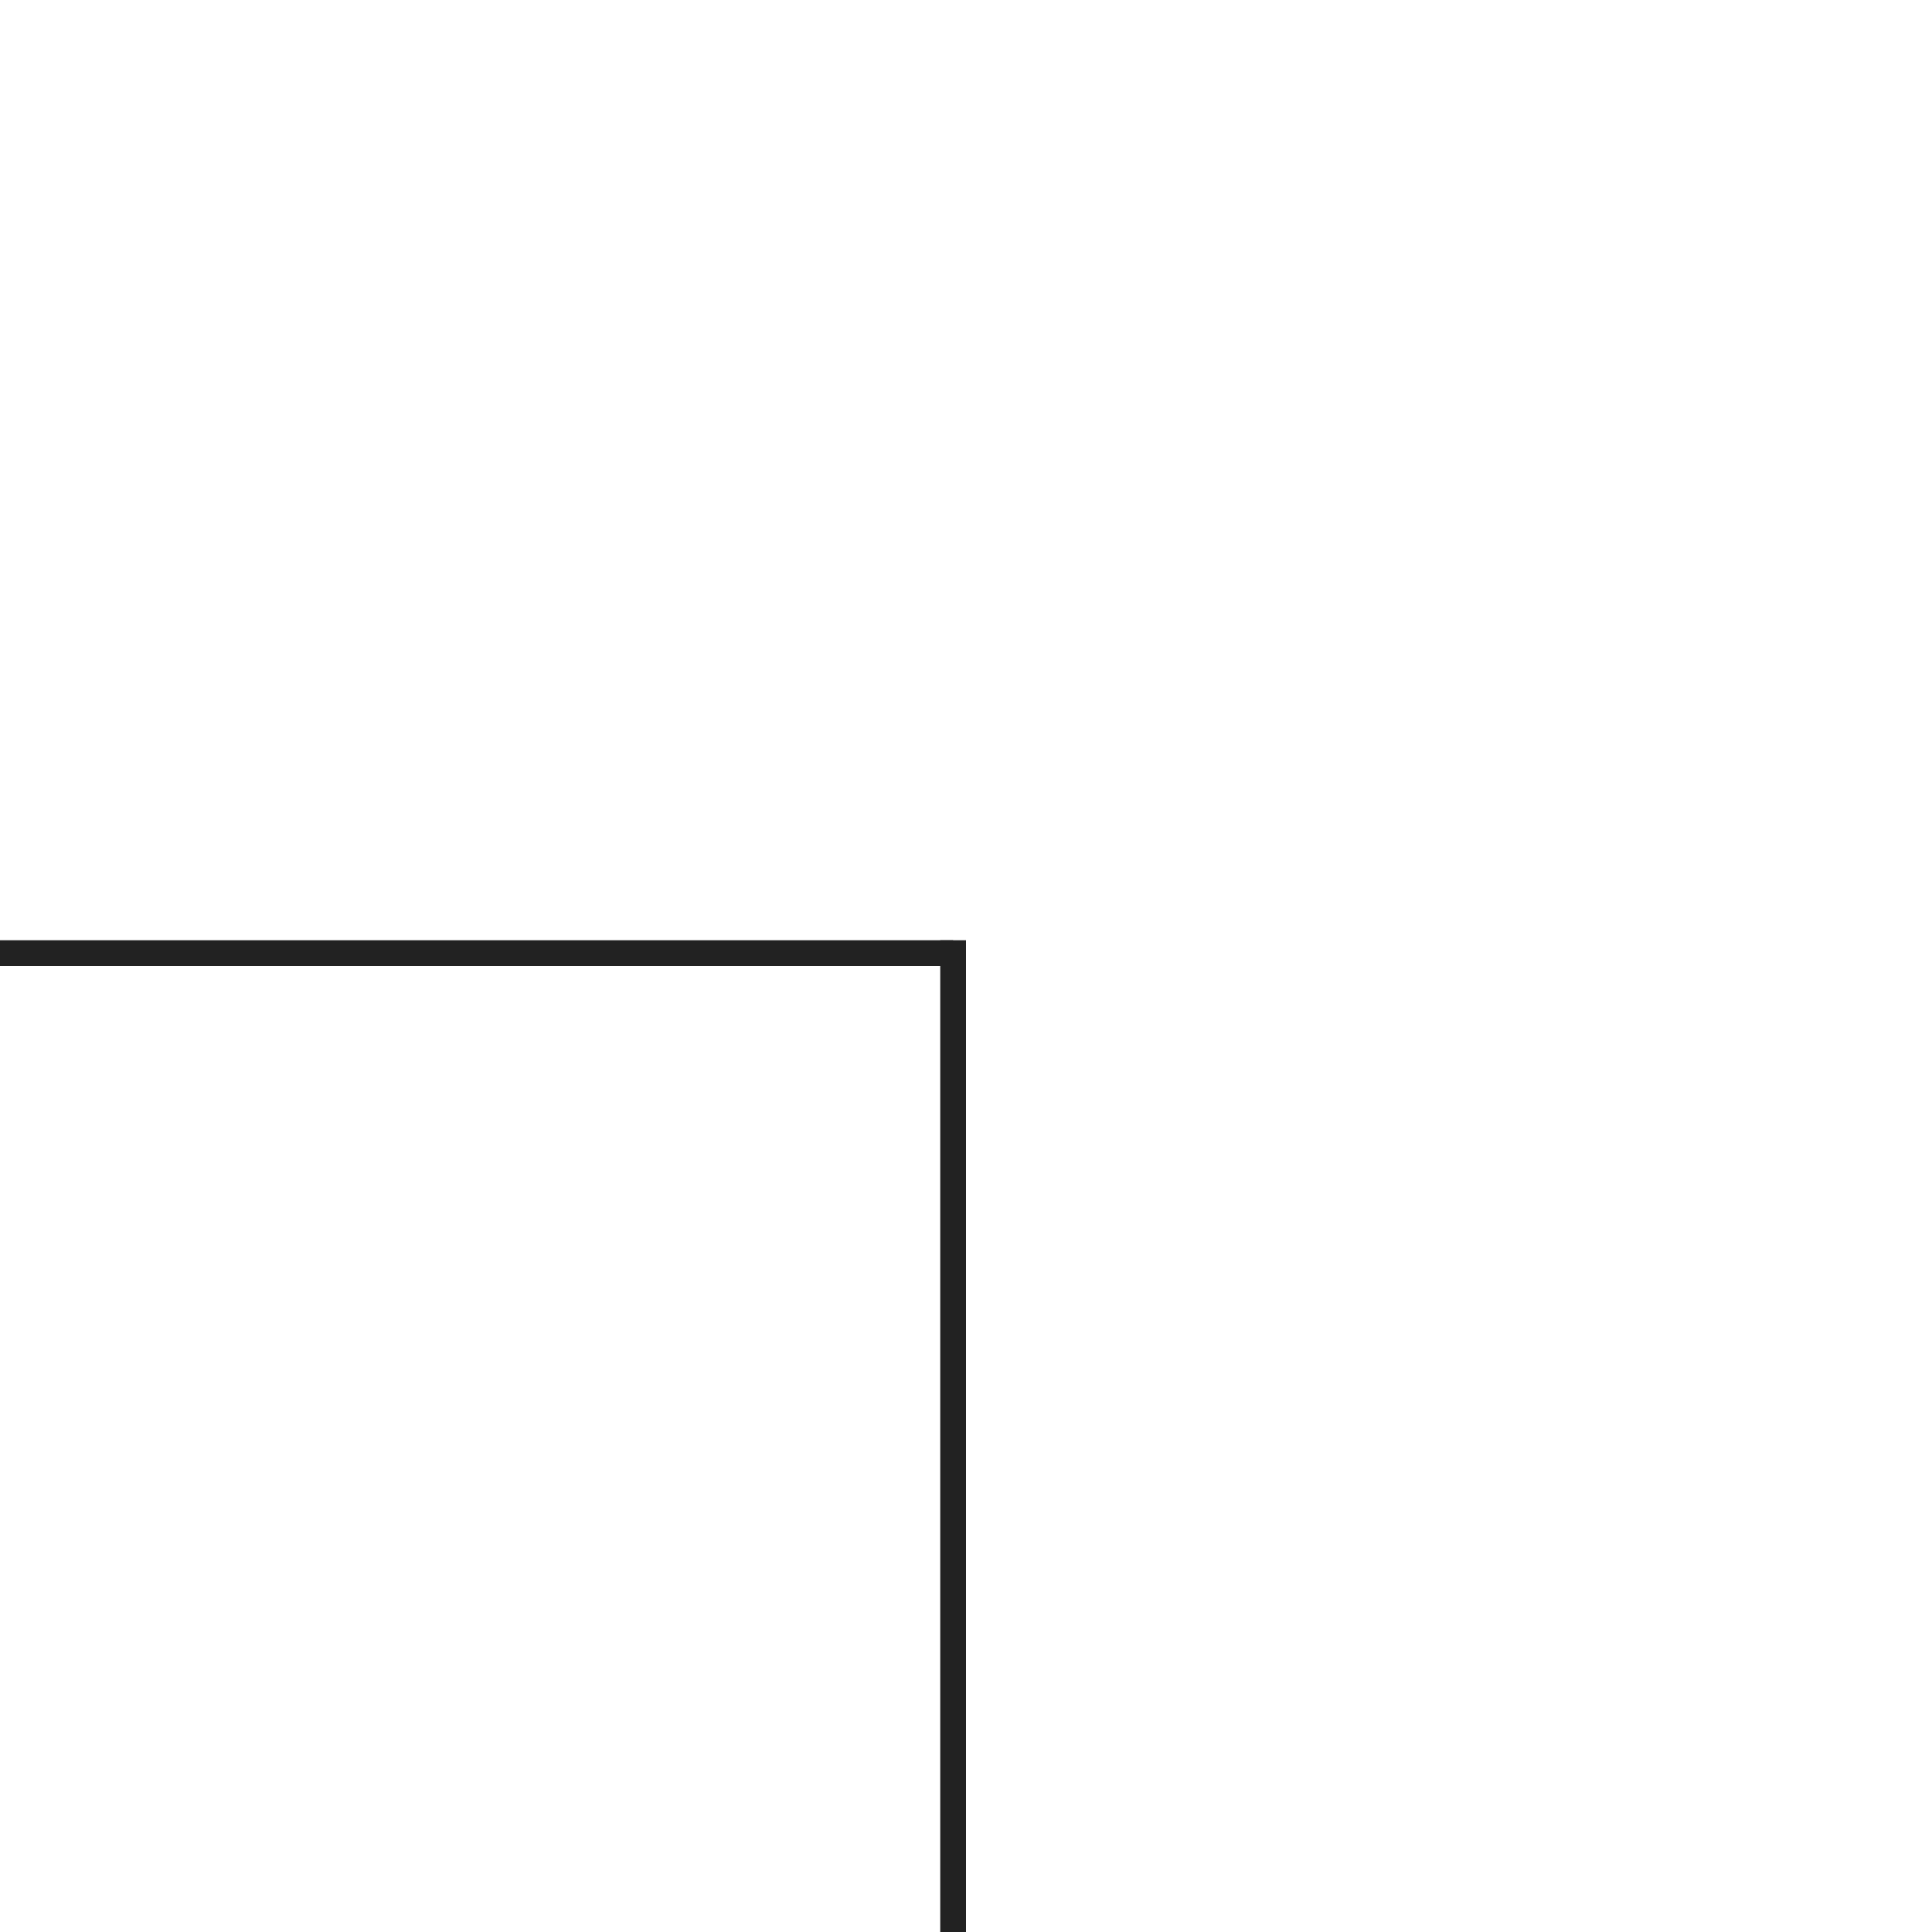
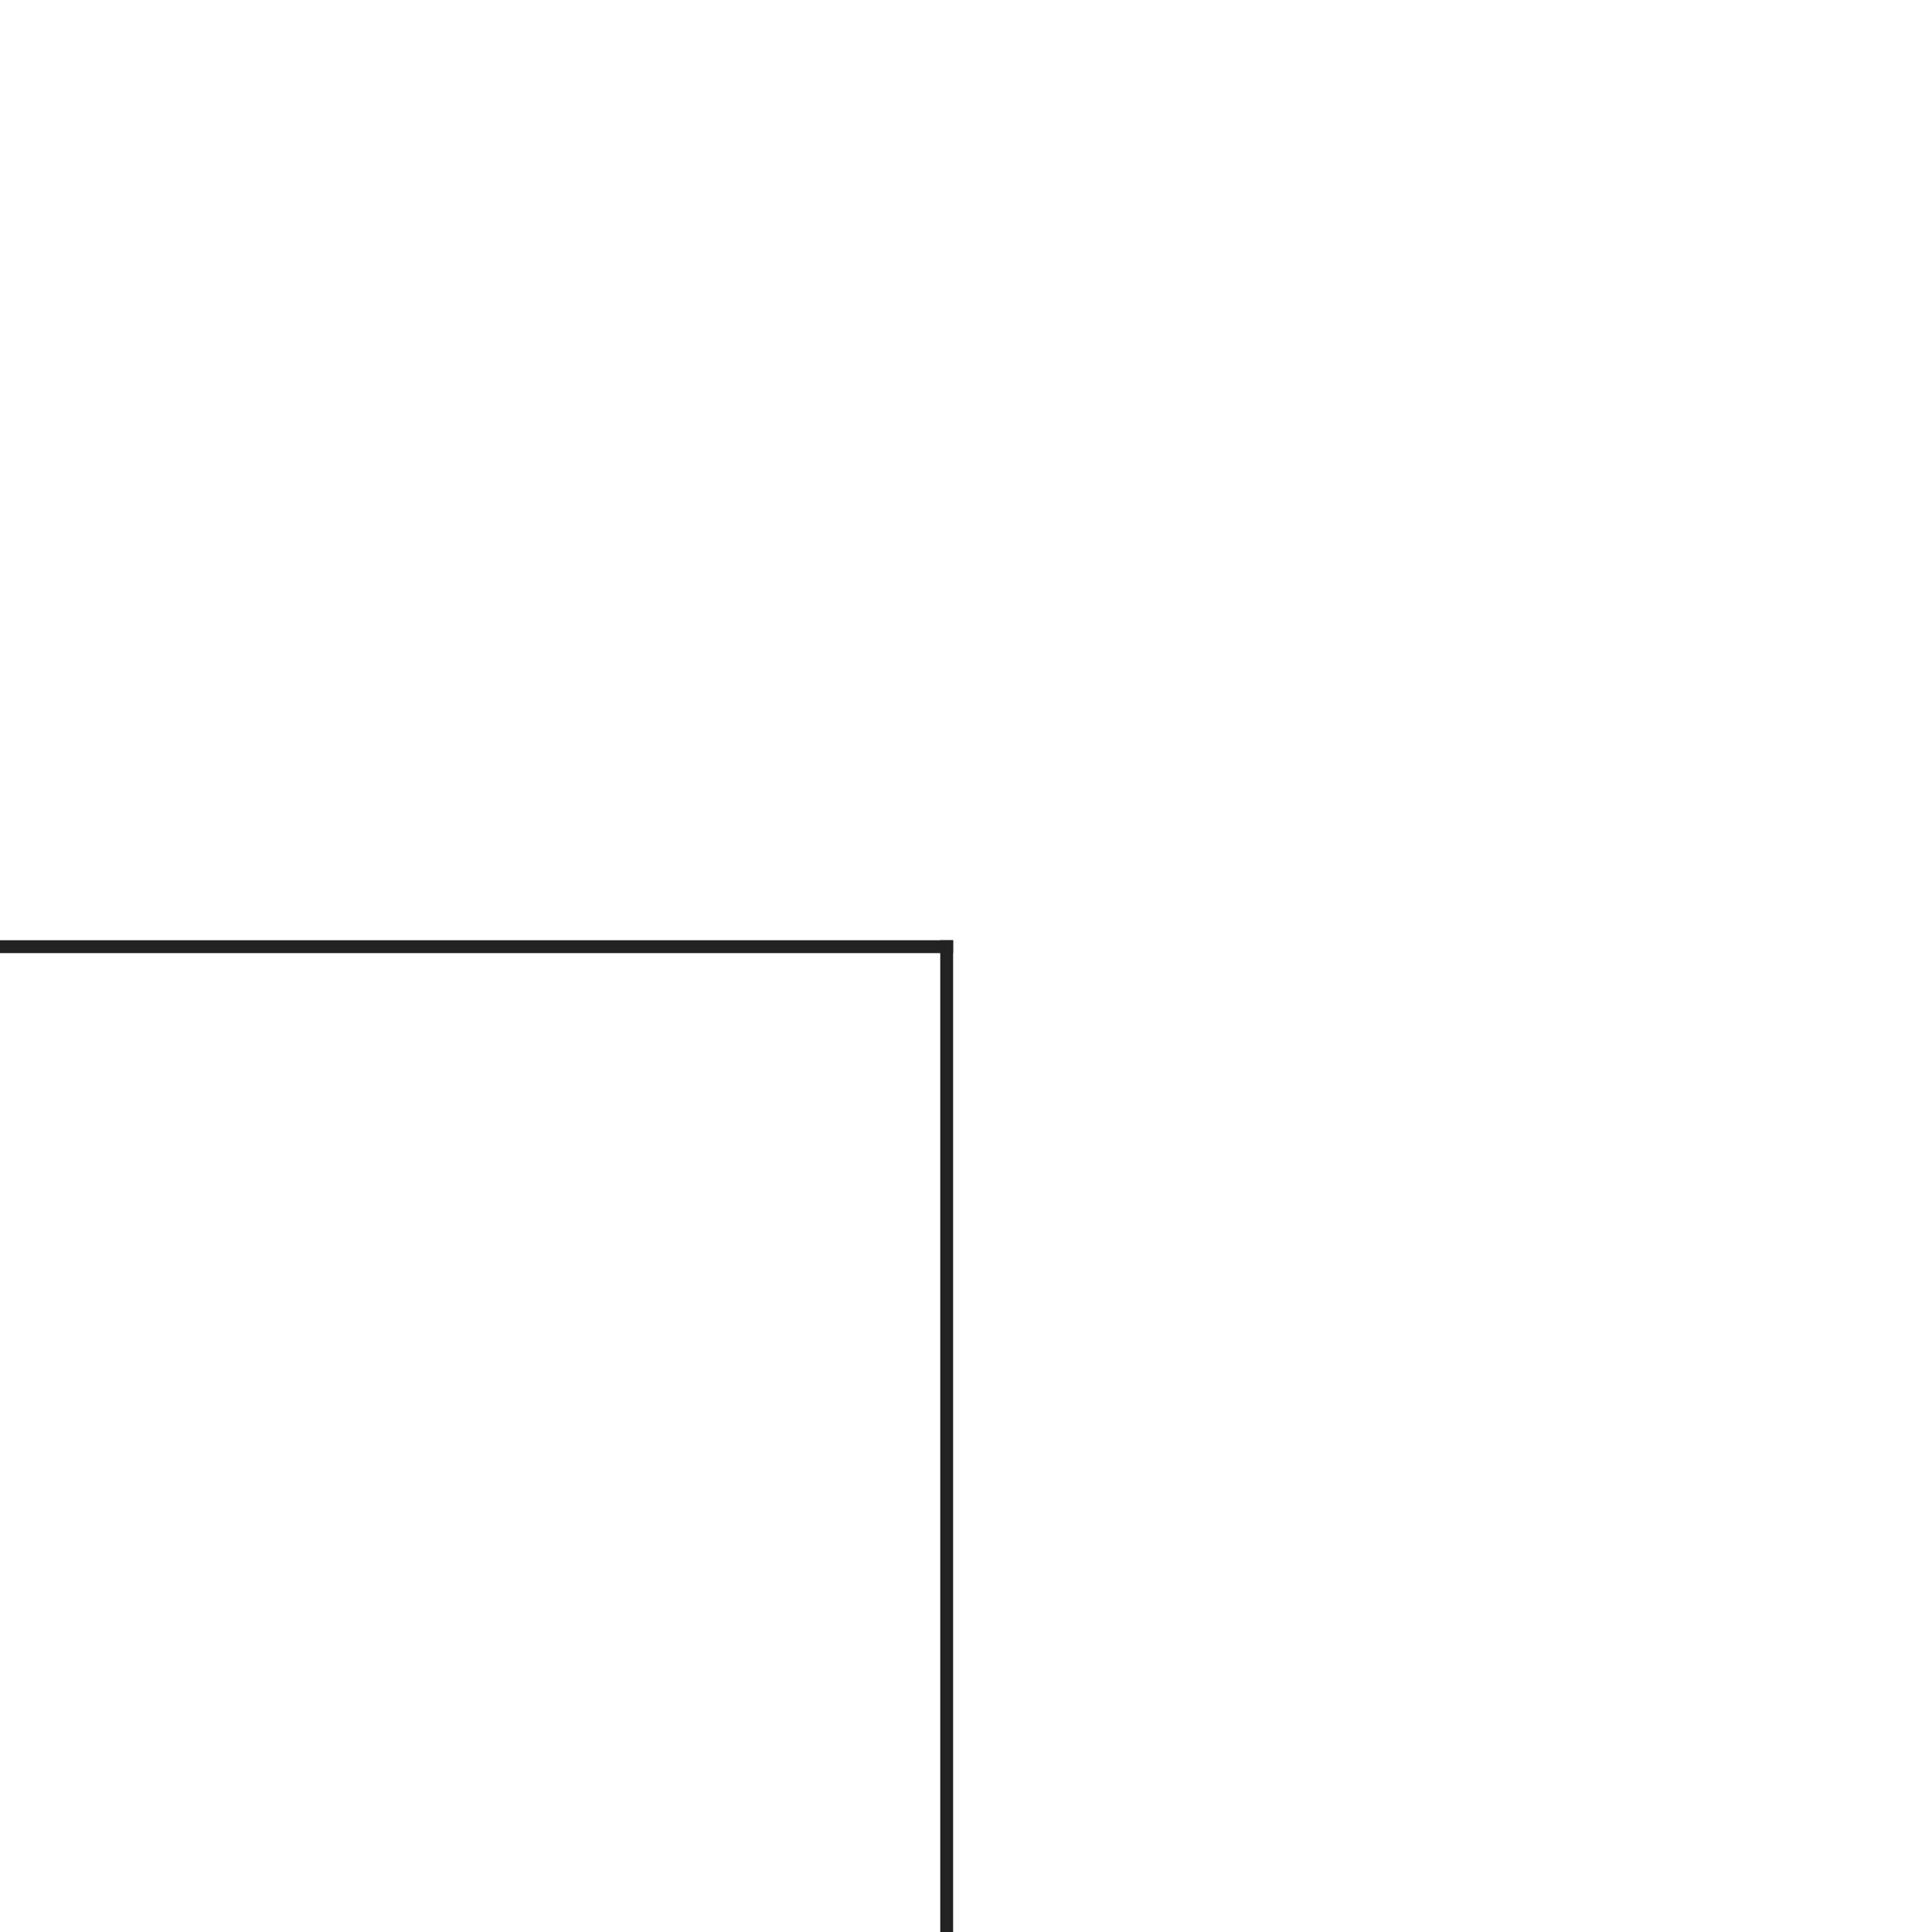
<svg xmlns="http://www.w3.org/2000/svg" width="150" height="150">
-   <rect x="0" y="74" width="74" height="2" fill="none" />
-   <rect x="74" y="74" width="2" height="76" fill="none" />
-   <rect x="0" y="73" width="74" height="2" fill="#222" />
-   <rect x="73" y="73" width="2" height="77" fill="#222" />
+   <rect x="0" y="74" width="74" height="1" fill="none" />
+   <rect x="74" y="74" width="1" height="76" fill="none" />
+   <rect x="0" y="73" width="74" height="1" fill="#222" />
+   <rect x="73" y="73" width="1" height="77" fill="#222" />
</svg>
